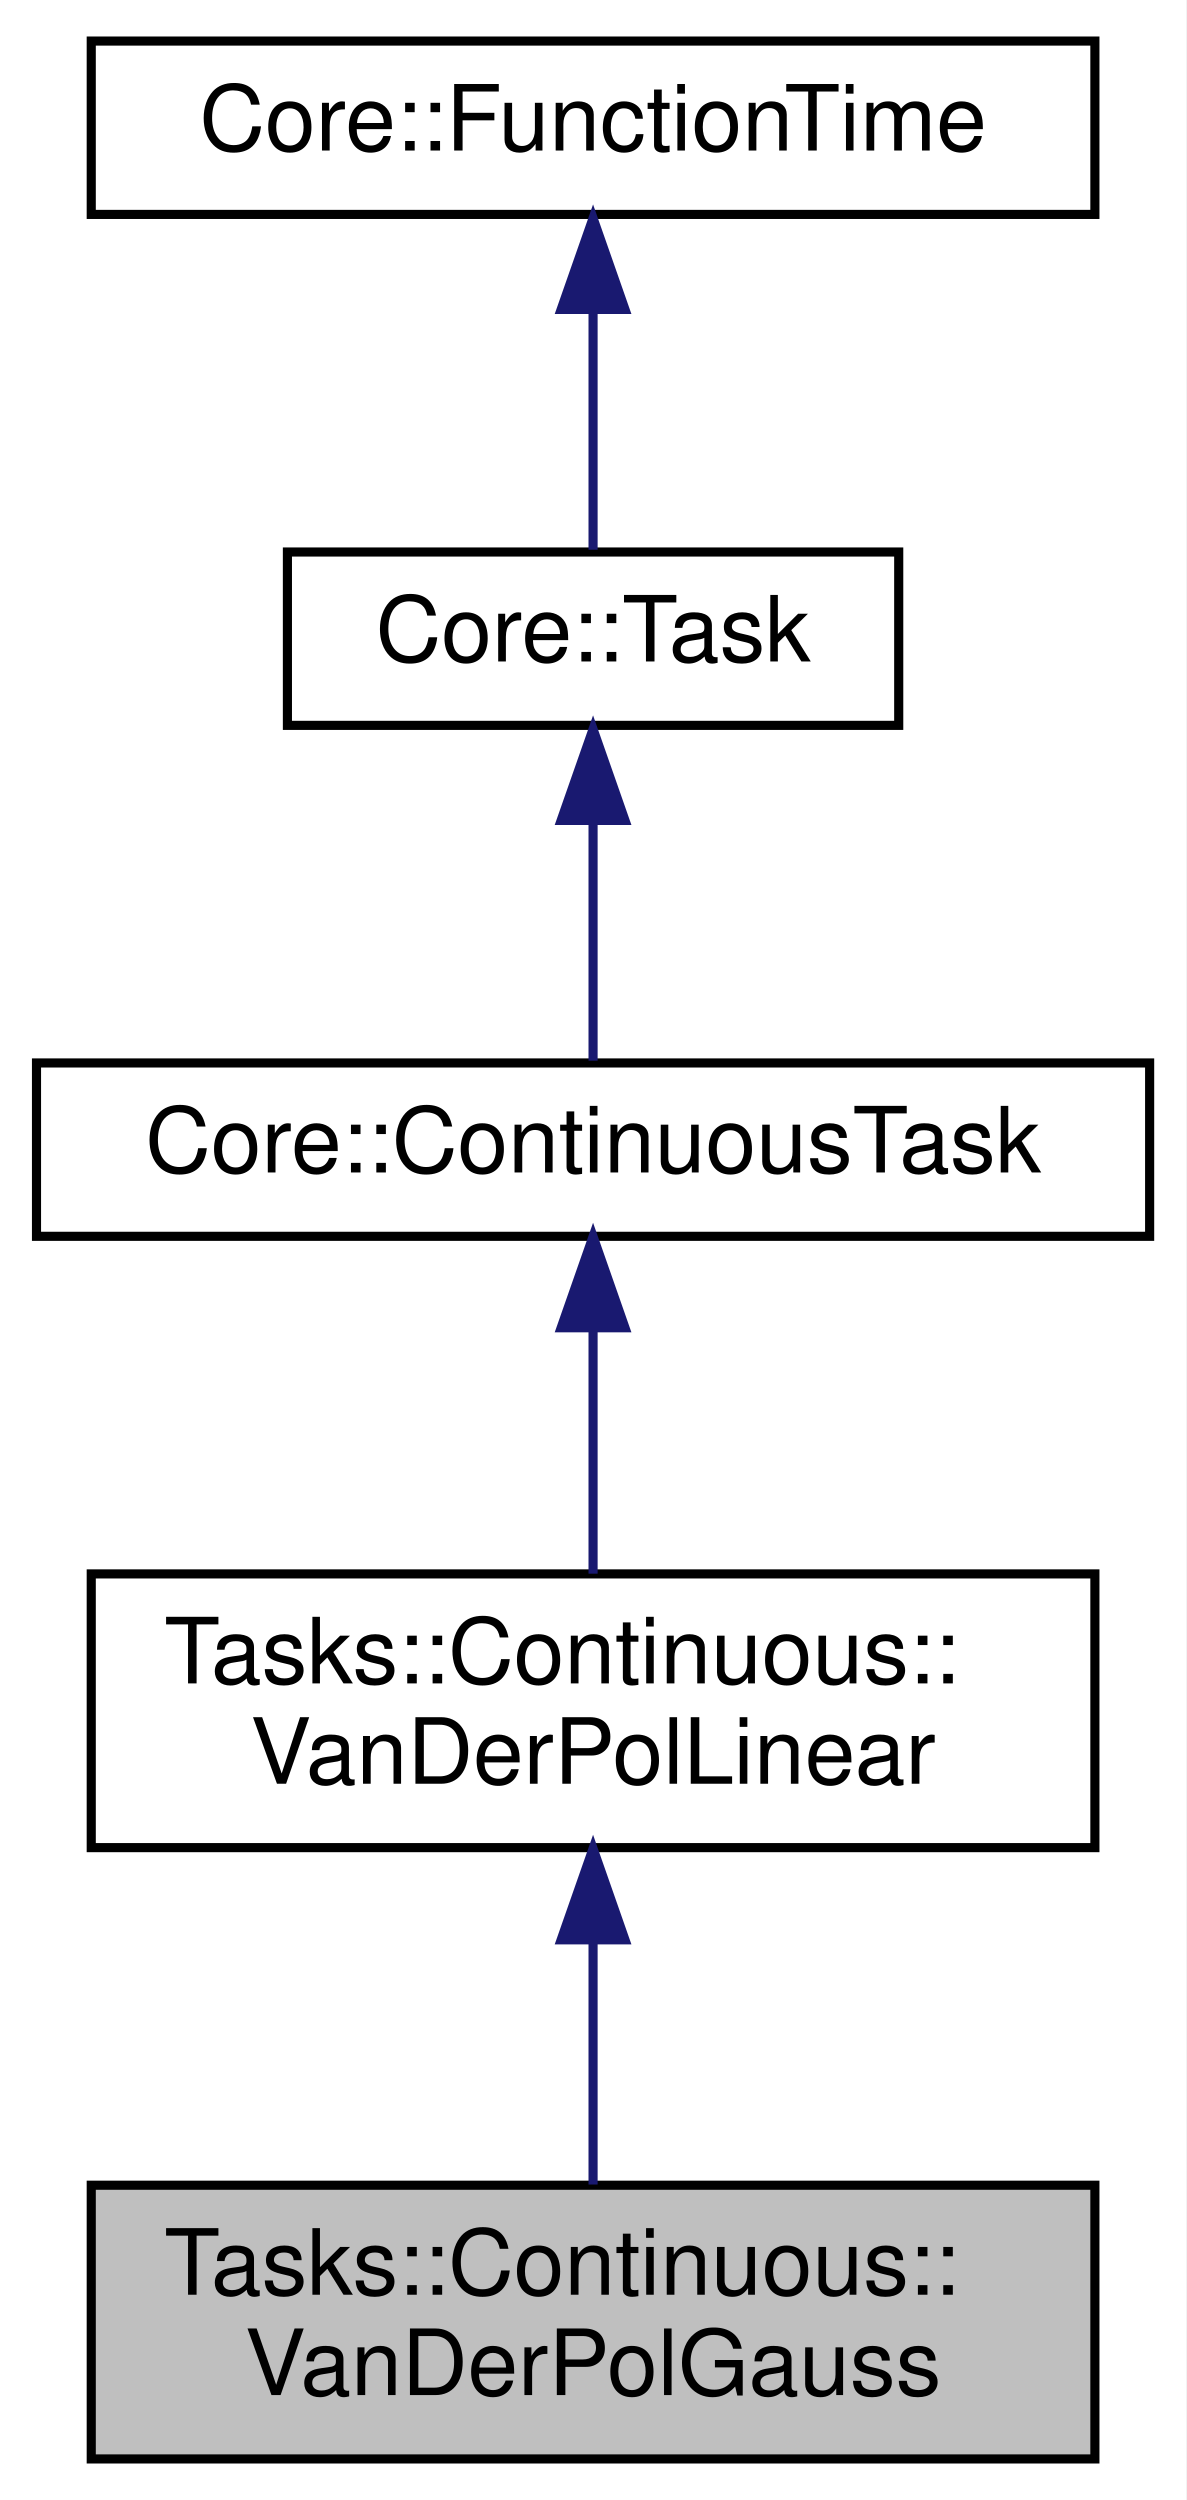
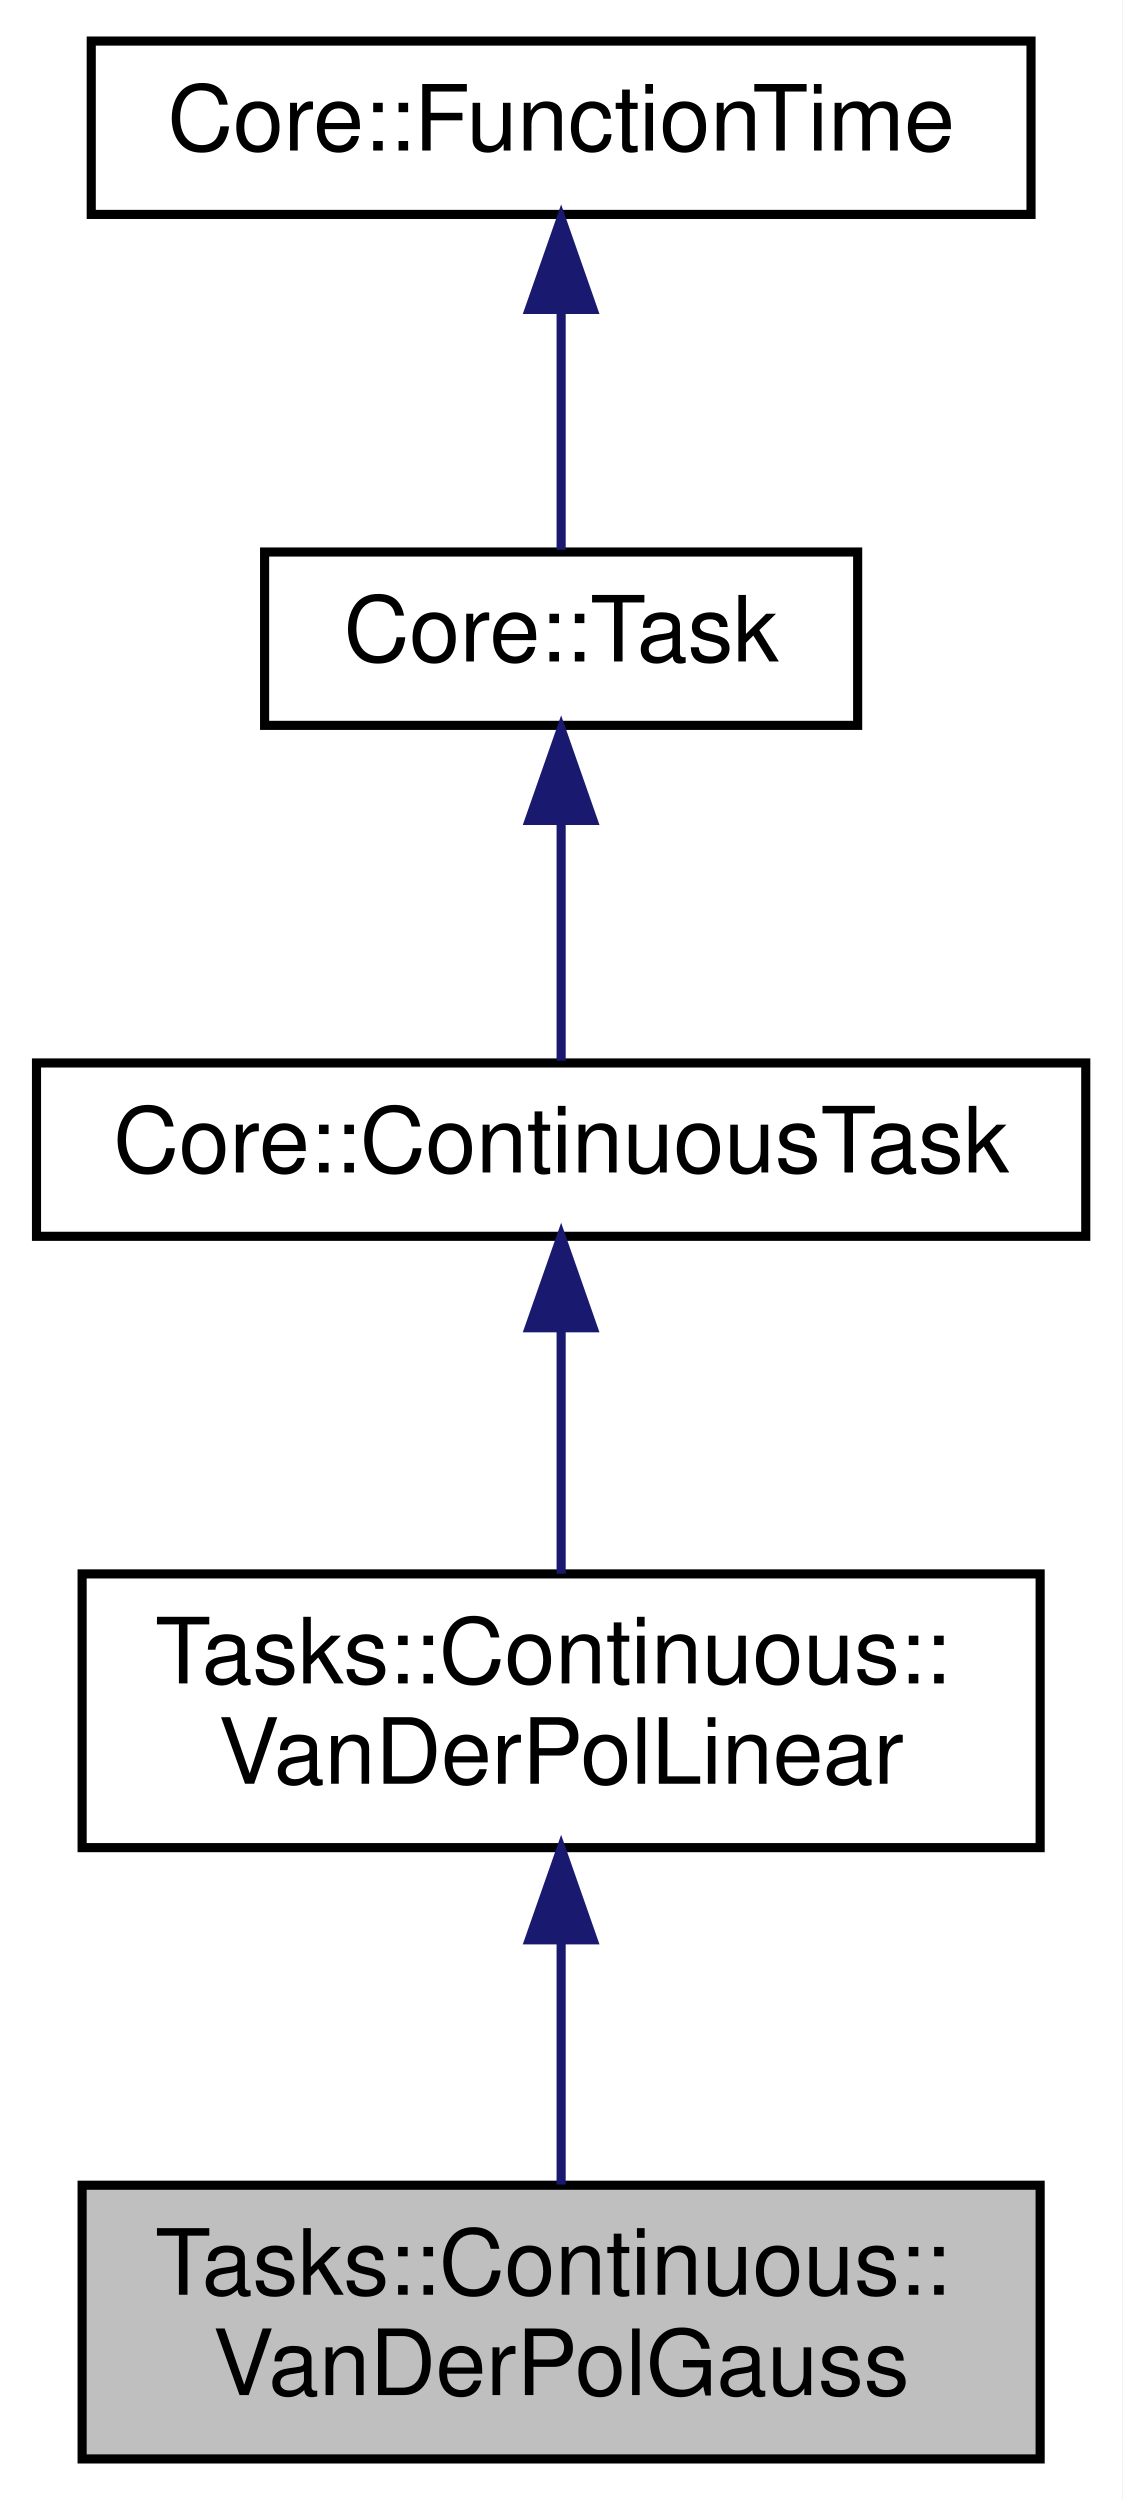
- <svg xmlns="http://www.w3.org/2000/svg" xmlns:xlink="http://www.w3.org/1999/xlink" width="130pt" height="274pt" viewBox="0.00 0.00 130.00 274.00">
+ <svg xmlns="http://www.w3.org/2000/svg" xmlns:xlink="http://www.w3.org/1999/xlink" width="123pt" height="274pt" viewBox="0.00 0.00 123.00 274.00">
  <g id="graph0" class="graph" transform="scale(1 1) rotate(0) translate(4 270)">
-     <polygon fill="white" stroke="none" points="-4,4 -4,-270 126,-270 126,4 -4,4" />
+     <polygon fill="white" stroke="none" points="-4,4 -4,-270 119,-270 119,4 -4,4" />
    <g id="node1" class="node">
-       <polygon fill="#bfbfbf" stroke="black" points="6,-0.5 6,-30.5 116,-30.5 116,-0.5 6,-0.5" />
-       <text text-anchor="start" x="14" y="-18.5" font-family="Helvetica,sans-Serif" font-size="10.00">Tasks::Continuous::</text>
-       <text text-anchor="middle" x="61" y="-7.5" font-family="Helvetica,sans-Serif" font-size="10.00">VanDerPolGauss</text>
+       <polygon fill="#bfbfbf" stroke="black" points="5,-0.5 5,-30.5 110,-30.5 110,-0.5 5,-0.5" />
+       <text text-anchor="start" x="13" y="-18.5" font-family="Helvetica,sans-Serif" font-size="10.00">Tasks::Continuous::</text>
+       <text text-anchor="middle" x="57.5" y="-7.5" font-family="Helvetica,sans-Serif" font-size="10.00">VanDerPolGauss</text>
    </g>
    <g id="node2" class="node">
      <g id="a_node2">
        <a xlink:href="class_tasks_1_1_continuous_1_1_van_der_pol_linear.html" target="_top" xlink:title="Осциллятор Ван-дер-Поля (непрерывный, линеаризованный) для фильтров оптимальной структуры. ">
-           <polygon fill="white" stroke="black" points="6,-67.5 6,-97.5 116,-97.5 116,-67.5 6,-67.5" />
-           <text text-anchor="start" x="14" y="-85.5" font-family="Helvetica,sans-Serif" font-size="10.00">Tasks::Continuous::</text>
-           <text text-anchor="middle" x="61" y="-74.5" font-family="Helvetica,sans-Serif" font-size="10.00">VanDerPolLinear</text>
+           <polygon fill="white" stroke="black" points="5,-67.5 5,-97.5 110,-97.5 110,-67.5 5,-67.5" />
+           <text text-anchor="start" x="13" y="-85.5" font-family="Helvetica,sans-Serif" font-size="10.00">Tasks::Continuous::</text>
+           <text text-anchor="middle" x="57.5" y="-74.5" font-family="Helvetica,sans-Serif" font-size="10.00">VanDerPolLinear</text>
        </a>
      </g>
    </g>
    <g id="edge1" class="edge">
-       <path fill="none" stroke="midnightblue" d="M61,-57.108C61,-48.154 61,-38.323 61,-30.576" />
-       <polygon fill="midnightblue" stroke="midnightblue" points="57.5,-57.396 61,-67.396 64.5,-57.396 57.5,-57.396" />
+       <path fill="none" stroke="midnightblue" d="M57.5,-57.108C57.5,-48.154 57.5,-38.323 57.5,-30.576" />
+       <polygon fill="midnightblue" stroke="midnightblue" points="54,-57.396 57.5,-67.396 61,-57.396 54,-57.396" />
    </g>
    <g id="node3" class="node">
      <g id="a_node3">
        <a xlink:href="class_core_1_1_continuous_task.html" target="_top" xlink:title="Базовый тип задач для непрерывных фильтров оптимальной структуры. ">
-           <polygon fill="white" stroke="black" points="0,-134.5 0,-153.5 122,-153.5 122,-134.5 0,-134.5" />
-           <text text-anchor="middle" x="61" y="-141.5" font-family="Helvetica,sans-Serif" font-size="10.00">Core::ContinuousTask</text>
+           <polygon fill="white" stroke="black" points="-7.10543e-15,-134.5 -7.10543e-15,-153.5 115,-153.5 115,-134.5 -7.10543e-15,-134.5" />
+           <text text-anchor="middle" x="57.5" y="-141.5" font-family="Helvetica,sans-Serif" font-size="10.00">Core::ContinuousTask</text>
        </a>
      </g>
    </g>
    <g id="edge2" class="edge">
-       <path fill="none" stroke="midnightblue" d="M61,-124.235C61,-115.586 61,-105.497 61,-97.523" />
-       <polygon fill="midnightblue" stroke="midnightblue" points="57.5,-124.475 61,-134.475 64.5,-124.475 57.5,-124.475" />
+       <path fill="none" stroke="midnightblue" d="M57.5,-124.235C57.5,-115.586 57.5,-105.497 57.5,-97.523" />
+       <polygon fill="midnightblue" stroke="midnightblue" points="54,-124.475 57.5,-134.475 61,-124.475 54,-124.475" />
    </g>
    <g id="node4" class="node">
      <g id="a_node4">
        <a xlink:href="class_core_1_1_task.html" target="_top" xlink:title="Базовый класс для всех задач ">
-           <polygon fill="white" stroke="black" points="27.5,-190.5 27.5,-209.5 94.5,-209.5 94.5,-190.5 27.5,-190.5" />
-           <text text-anchor="middle" x="61" y="-197.5" font-family="Helvetica,sans-Serif" font-size="10.00">Core::Task</text>
+           <polygon fill="white" stroke="black" points="25,-190.5 25,-209.5 90,-209.5 90,-190.5 25,-190.5" />
+           <text text-anchor="middle" x="57.5" y="-197.5" font-family="Helvetica,sans-Serif" font-size="10.00">Core::Task</text>
        </a>
      </g>
    </g>
    <g id="edge3" class="edge">
-       <path fill="none" stroke="midnightblue" d="M61,-179.805C61,-170.91 61,-160.78 61,-153.751" />
-       <polygon fill="midnightblue" stroke="midnightblue" points="57.5,-180.083 61,-190.083 64.5,-180.083 57.5,-180.083" />
+       <path fill="none" stroke="midnightblue" d="M57.5,-179.805C57.5,-170.91 57.5,-160.78 57.5,-153.751" />
+       <polygon fill="midnightblue" stroke="midnightblue" points="54,-180.083 57.5,-190.083 61,-180.083 54,-180.083" />
    </g>
    <g id="node5" class="node">
      <g id="a_node5">
        <a xlink:href="class_core_1_1_function_time.html" target="_top" xlink:title="Базовый класс для классов, представляющих собой функции времени. ">
-           <polygon fill="white" stroke="black" points="6,-246.5 6,-265.5 116,-265.5 116,-246.5 6,-246.5" />
-           <text text-anchor="middle" x="61" y="-253.5" font-family="Helvetica,sans-Serif" font-size="10.00">Core::FunctionTime</text>
+           <polygon fill="white" stroke="black" points="6,-246.5 6,-265.5 109,-265.5 109,-246.5 6,-246.5" />
+           <text text-anchor="middle" x="57.5" y="-253.5" font-family="Helvetica,sans-Serif" font-size="10.00">Core::FunctionTime</text>
        </a>
      </g>
    </g>
    <g id="edge4" class="edge">
-       <path fill="none" stroke="midnightblue" d="M61,-235.805C61,-226.91 61,-216.78 61,-209.751" />
-       <polygon fill="midnightblue" stroke="midnightblue" points="57.5,-236.083 61,-246.083 64.5,-236.083 57.5,-236.083" />
+       <path fill="none" stroke="midnightblue" d="M57.5,-235.805C57.5,-226.91 57.5,-216.78 57.5,-209.751" />
+       <polygon fill="midnightblue" stroke="midnightblue" points="54,-236.083 57.5,-246.083 61,-236.083 54,-236.083" />
    </g>
  </g>
</svg>
